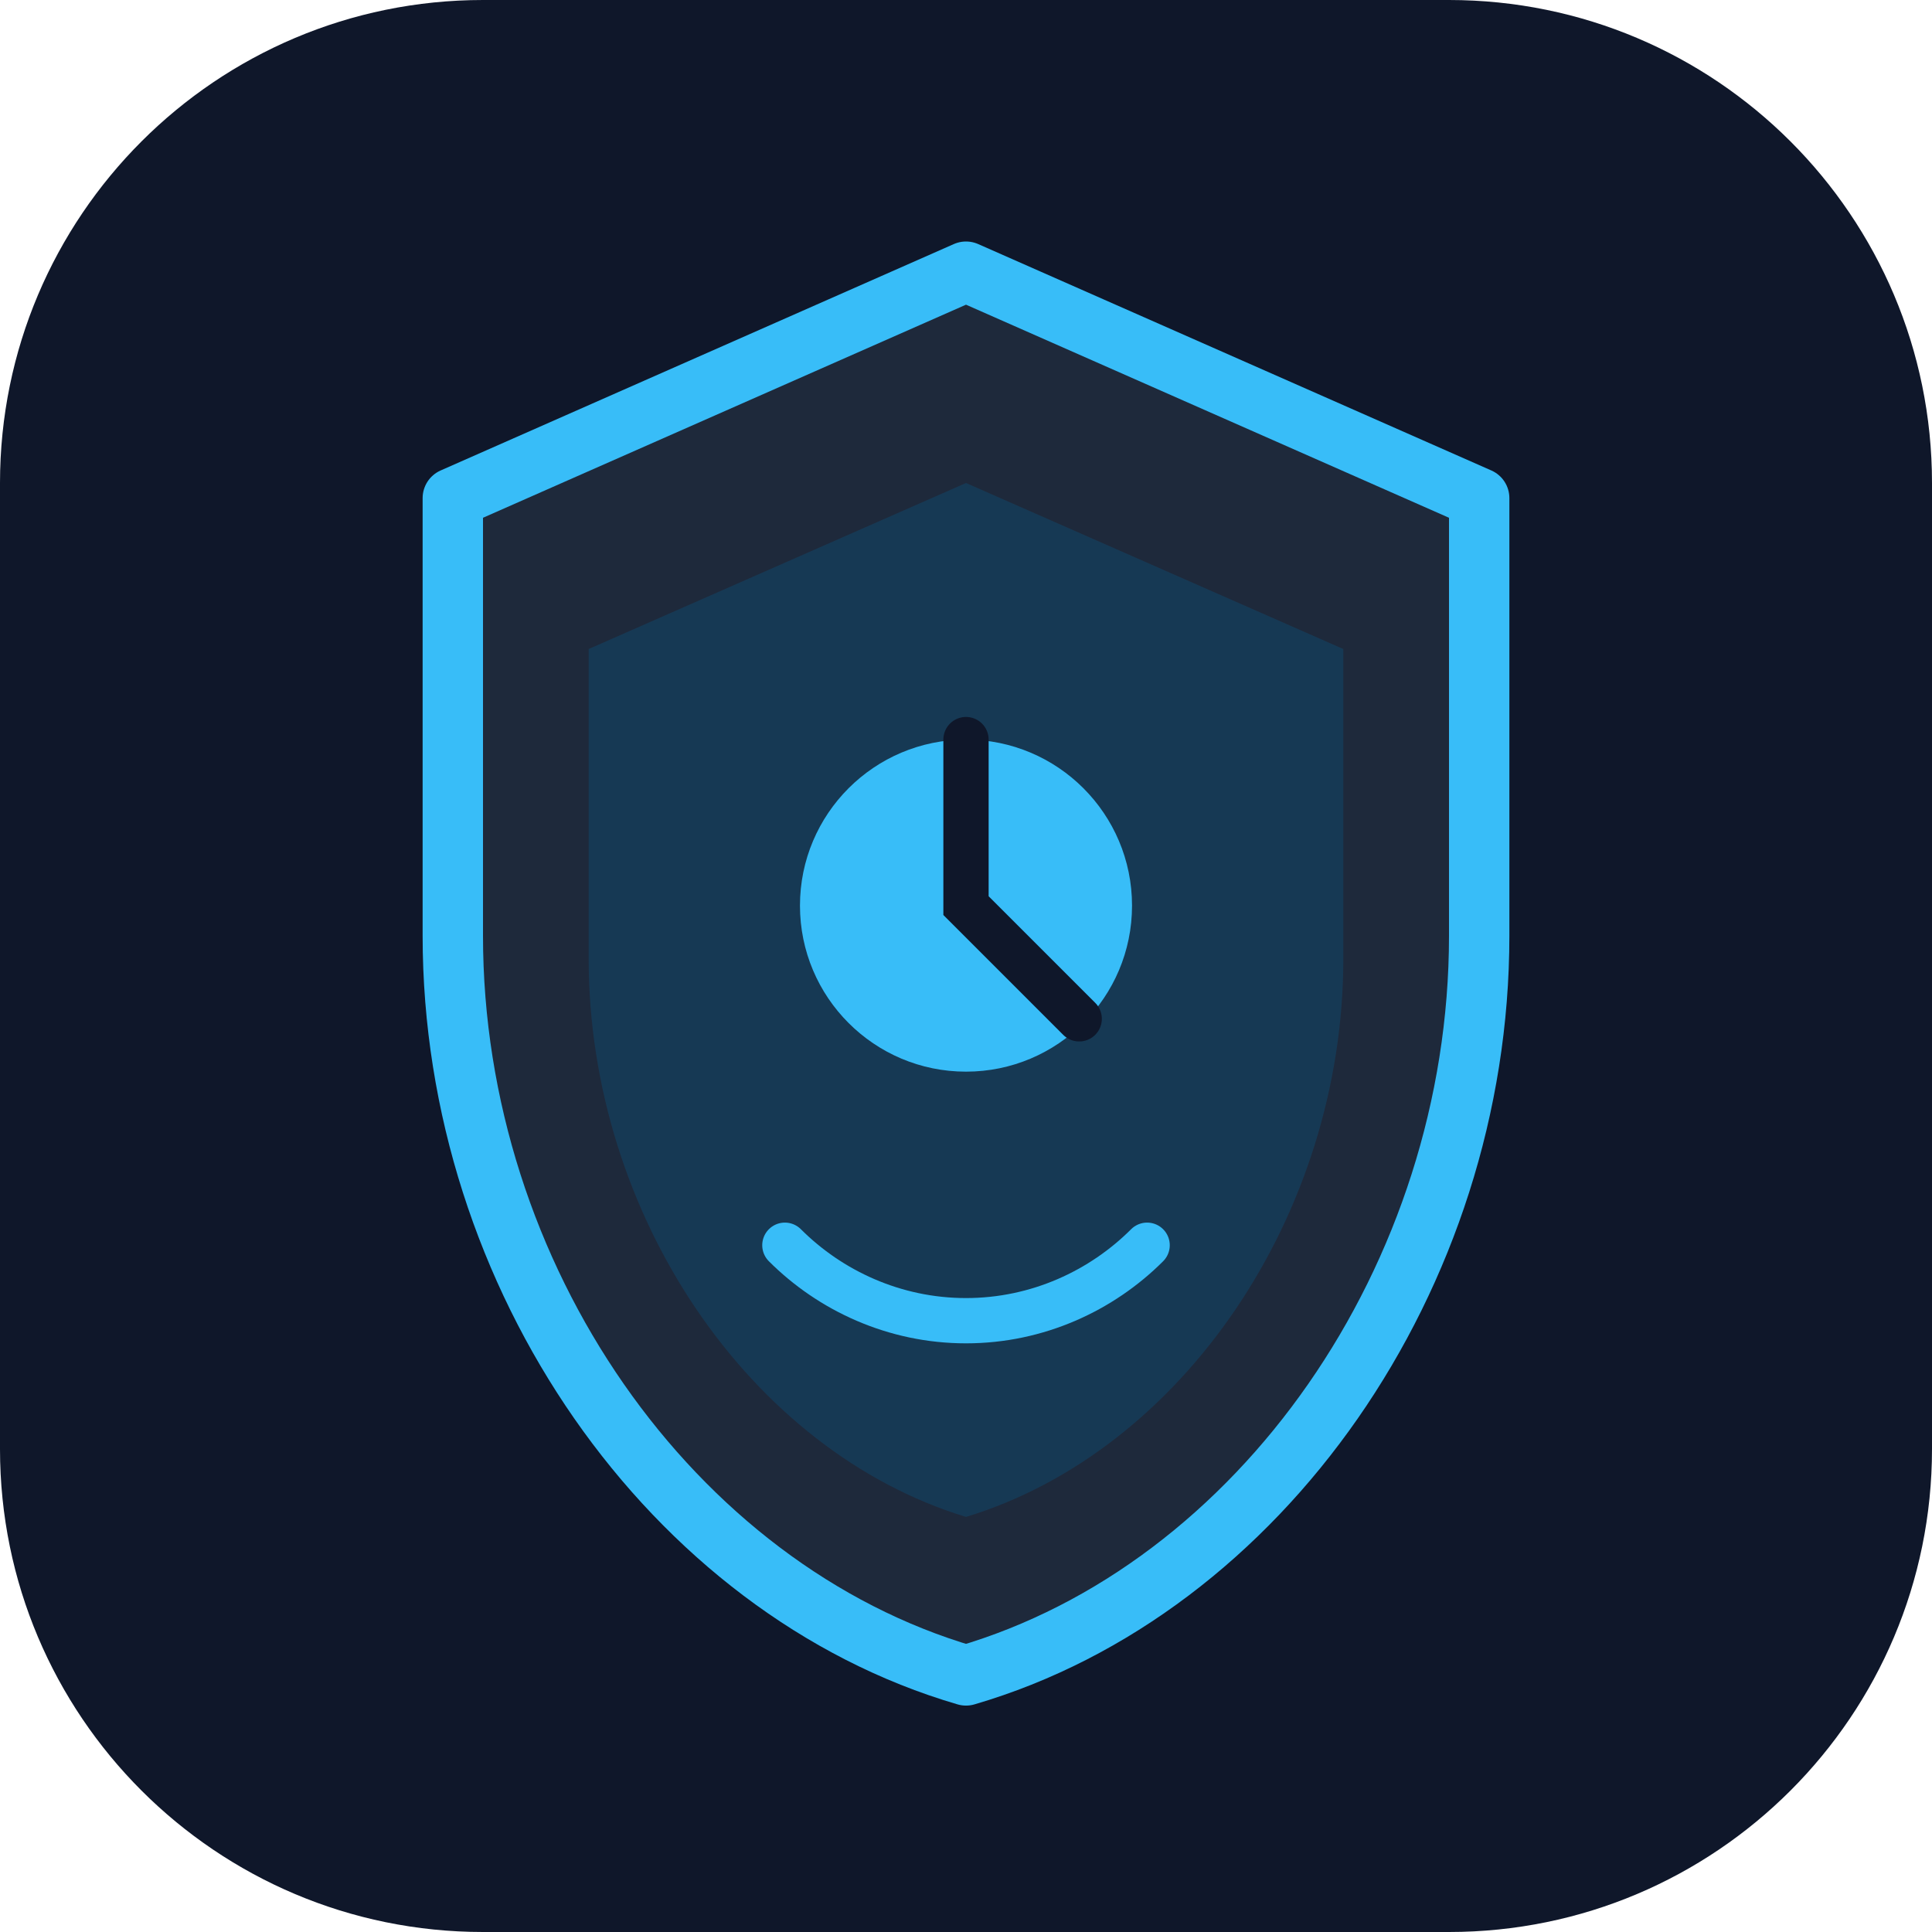
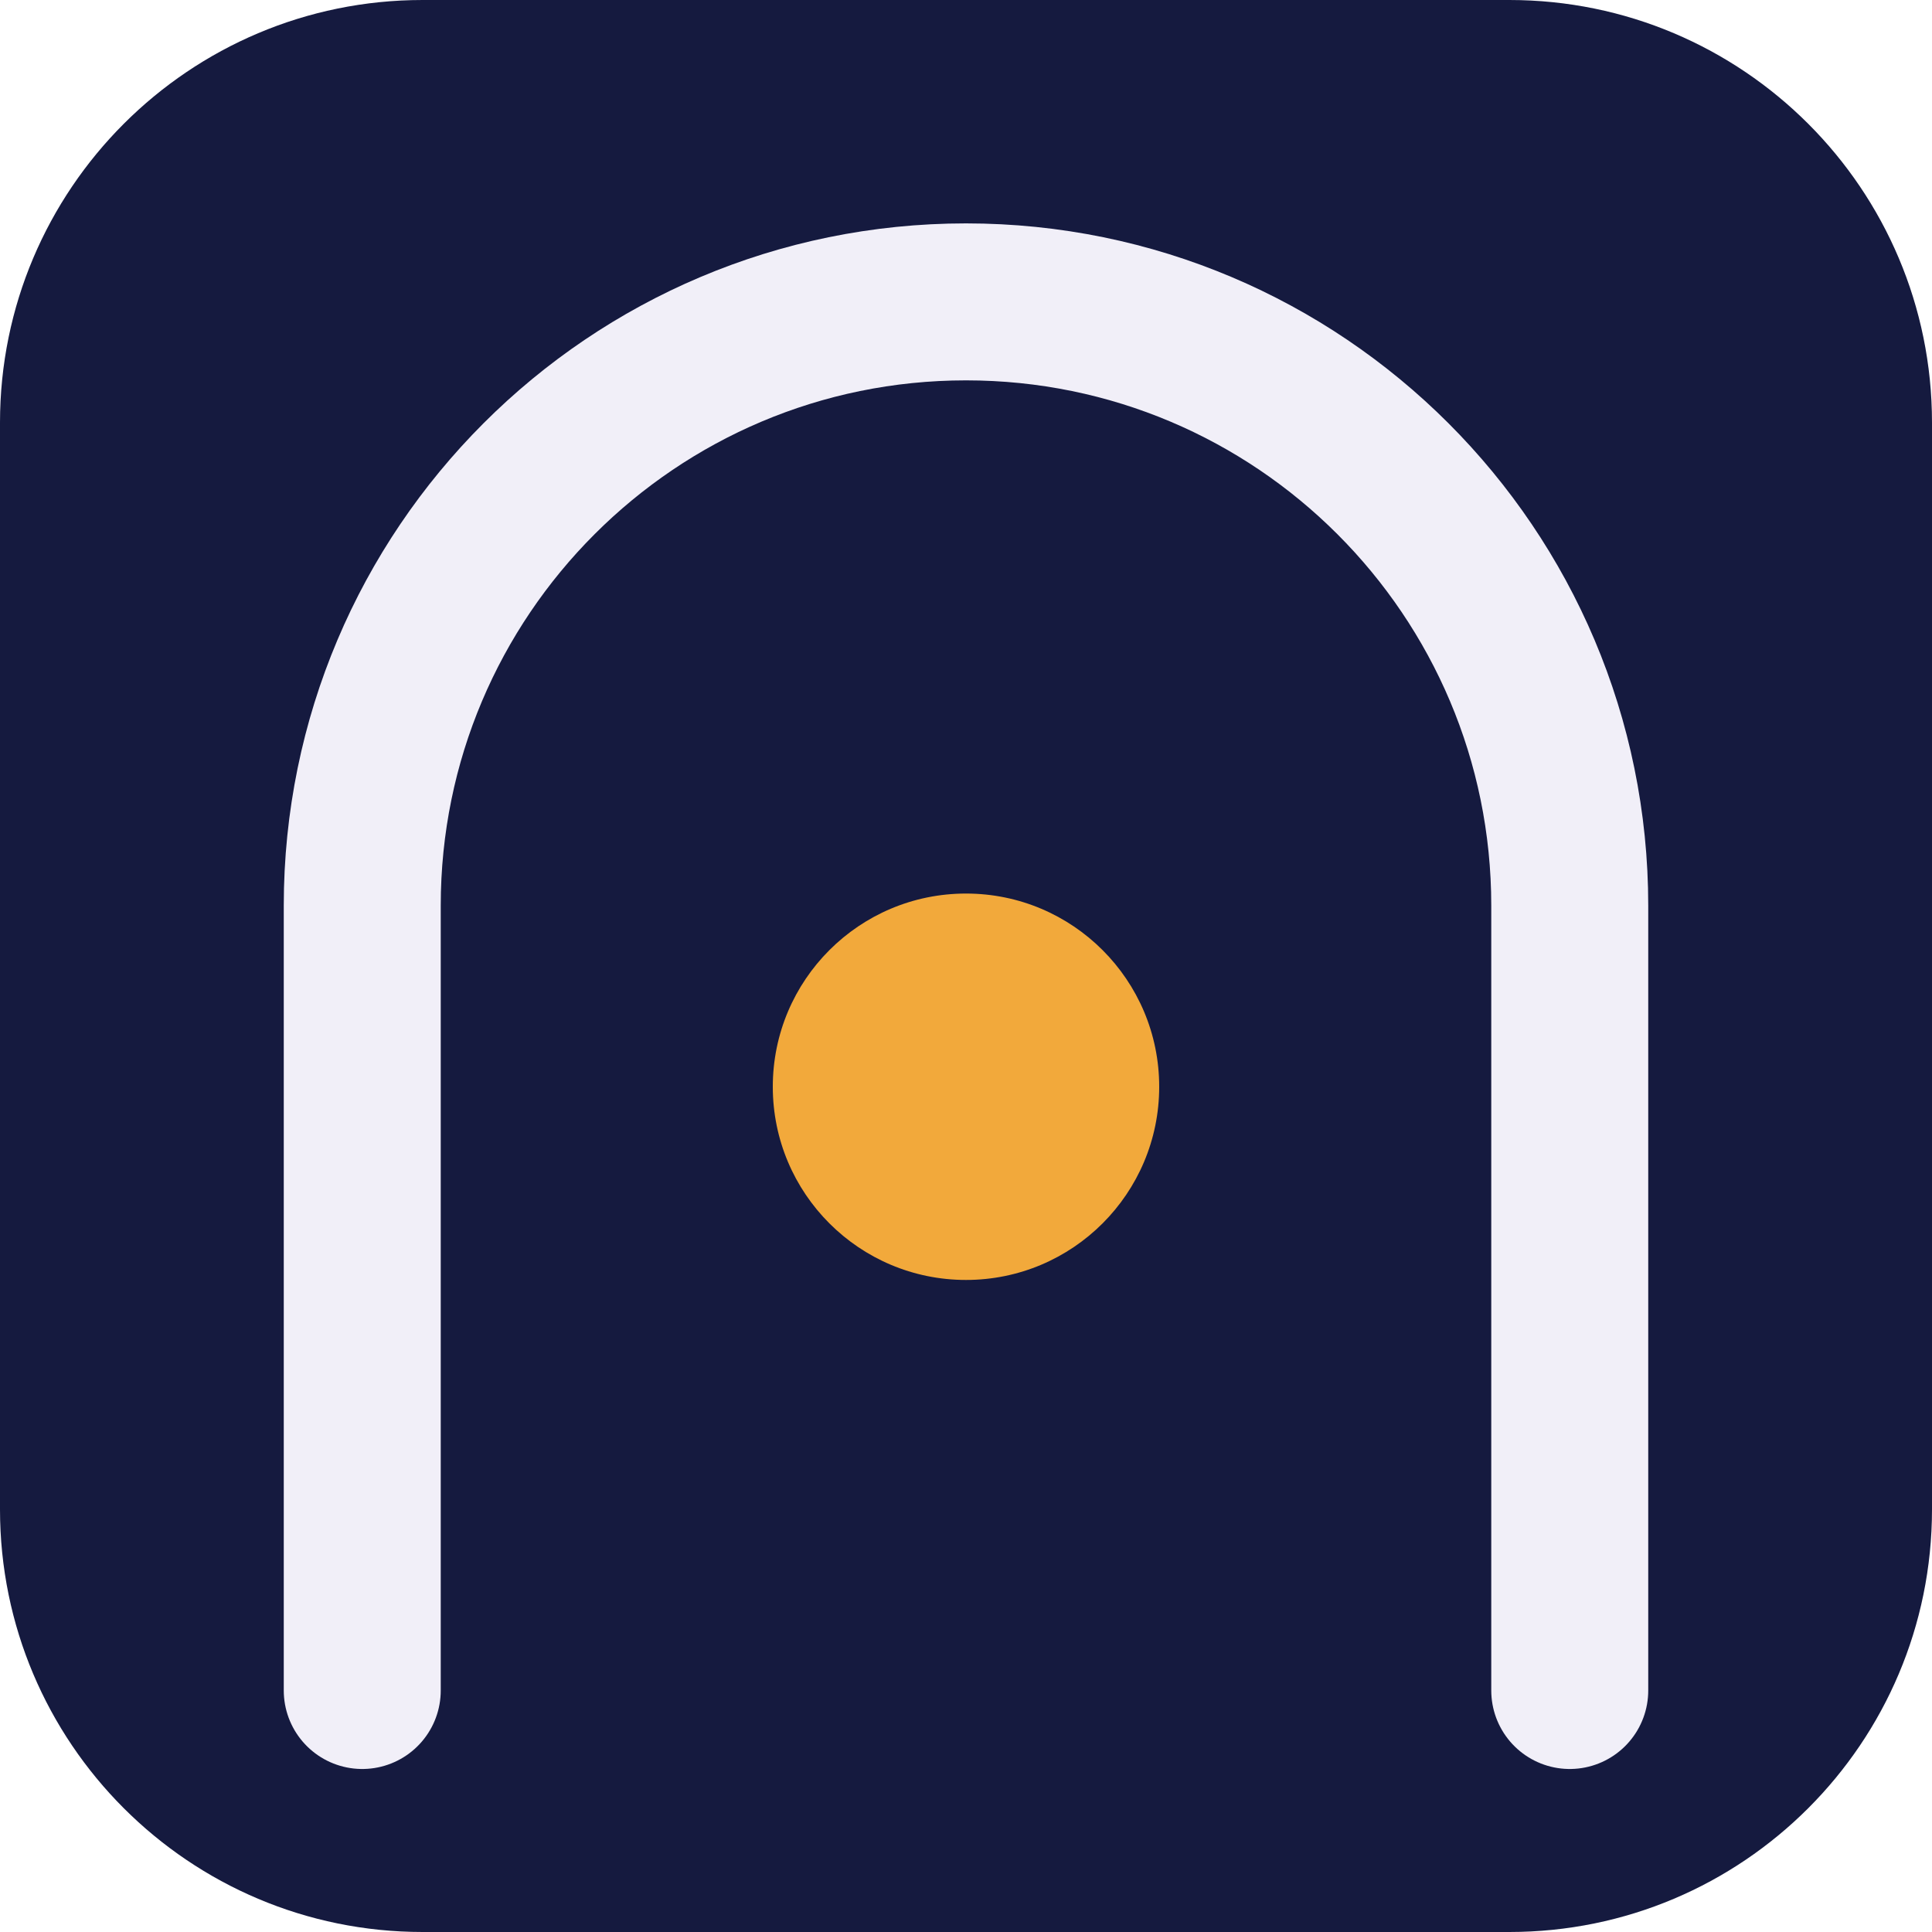
- <svg xmlns="http://www.w3.org/2000/svg" viewBox="0 0 512 512" fill="none">
-   <rect width="512" height="512" rx="128" fill="#0f172a" />
-   <path d="M256 72L120 132V248C120 338.4 178 421.2 256 444C334 421.2 392 338.4 392 248V132L256 72Z" fill="#1e293b" stroke="#38bdf8" stroke-width="16" stroke-linejoin="round" />
-   <path d="M256 128L156 172V254C156 322 198.8 384.6 256 402C313.2 384.6 356 322 356 254V172L256 128Z" fill="#0369a1" fill-opacity="0.25" />
-   <circle cx="256" cy="240" r="44" fill="#38bdf8" />
-   <path d="M256 196V240L286 270" stroke="#0f172a" stroke-width="12" stroke-linecap="round" />
-   <path d="M208 330C220 342 237 350 256 350C275 350 292 342 304 330" stroke="#38bdf8" stroke-width="12" stroke-linecap="round" />
+ <svg xmlns="http://www.w3.org/2000/svg" viewBox="0 0 32 32">
+   <rect width="32" height="32" rx="7" fill="#151A3F" />
+   <path d="M6 28V15a10 10 0 0 1 20 0v13" fill="none" stroke="#F1EFF8" stroke-width="2.6" stroke-linecap="round" />
+   <circle cx="16" cy="18" r="3.2" fill="#F2A93B" />
</svg>
